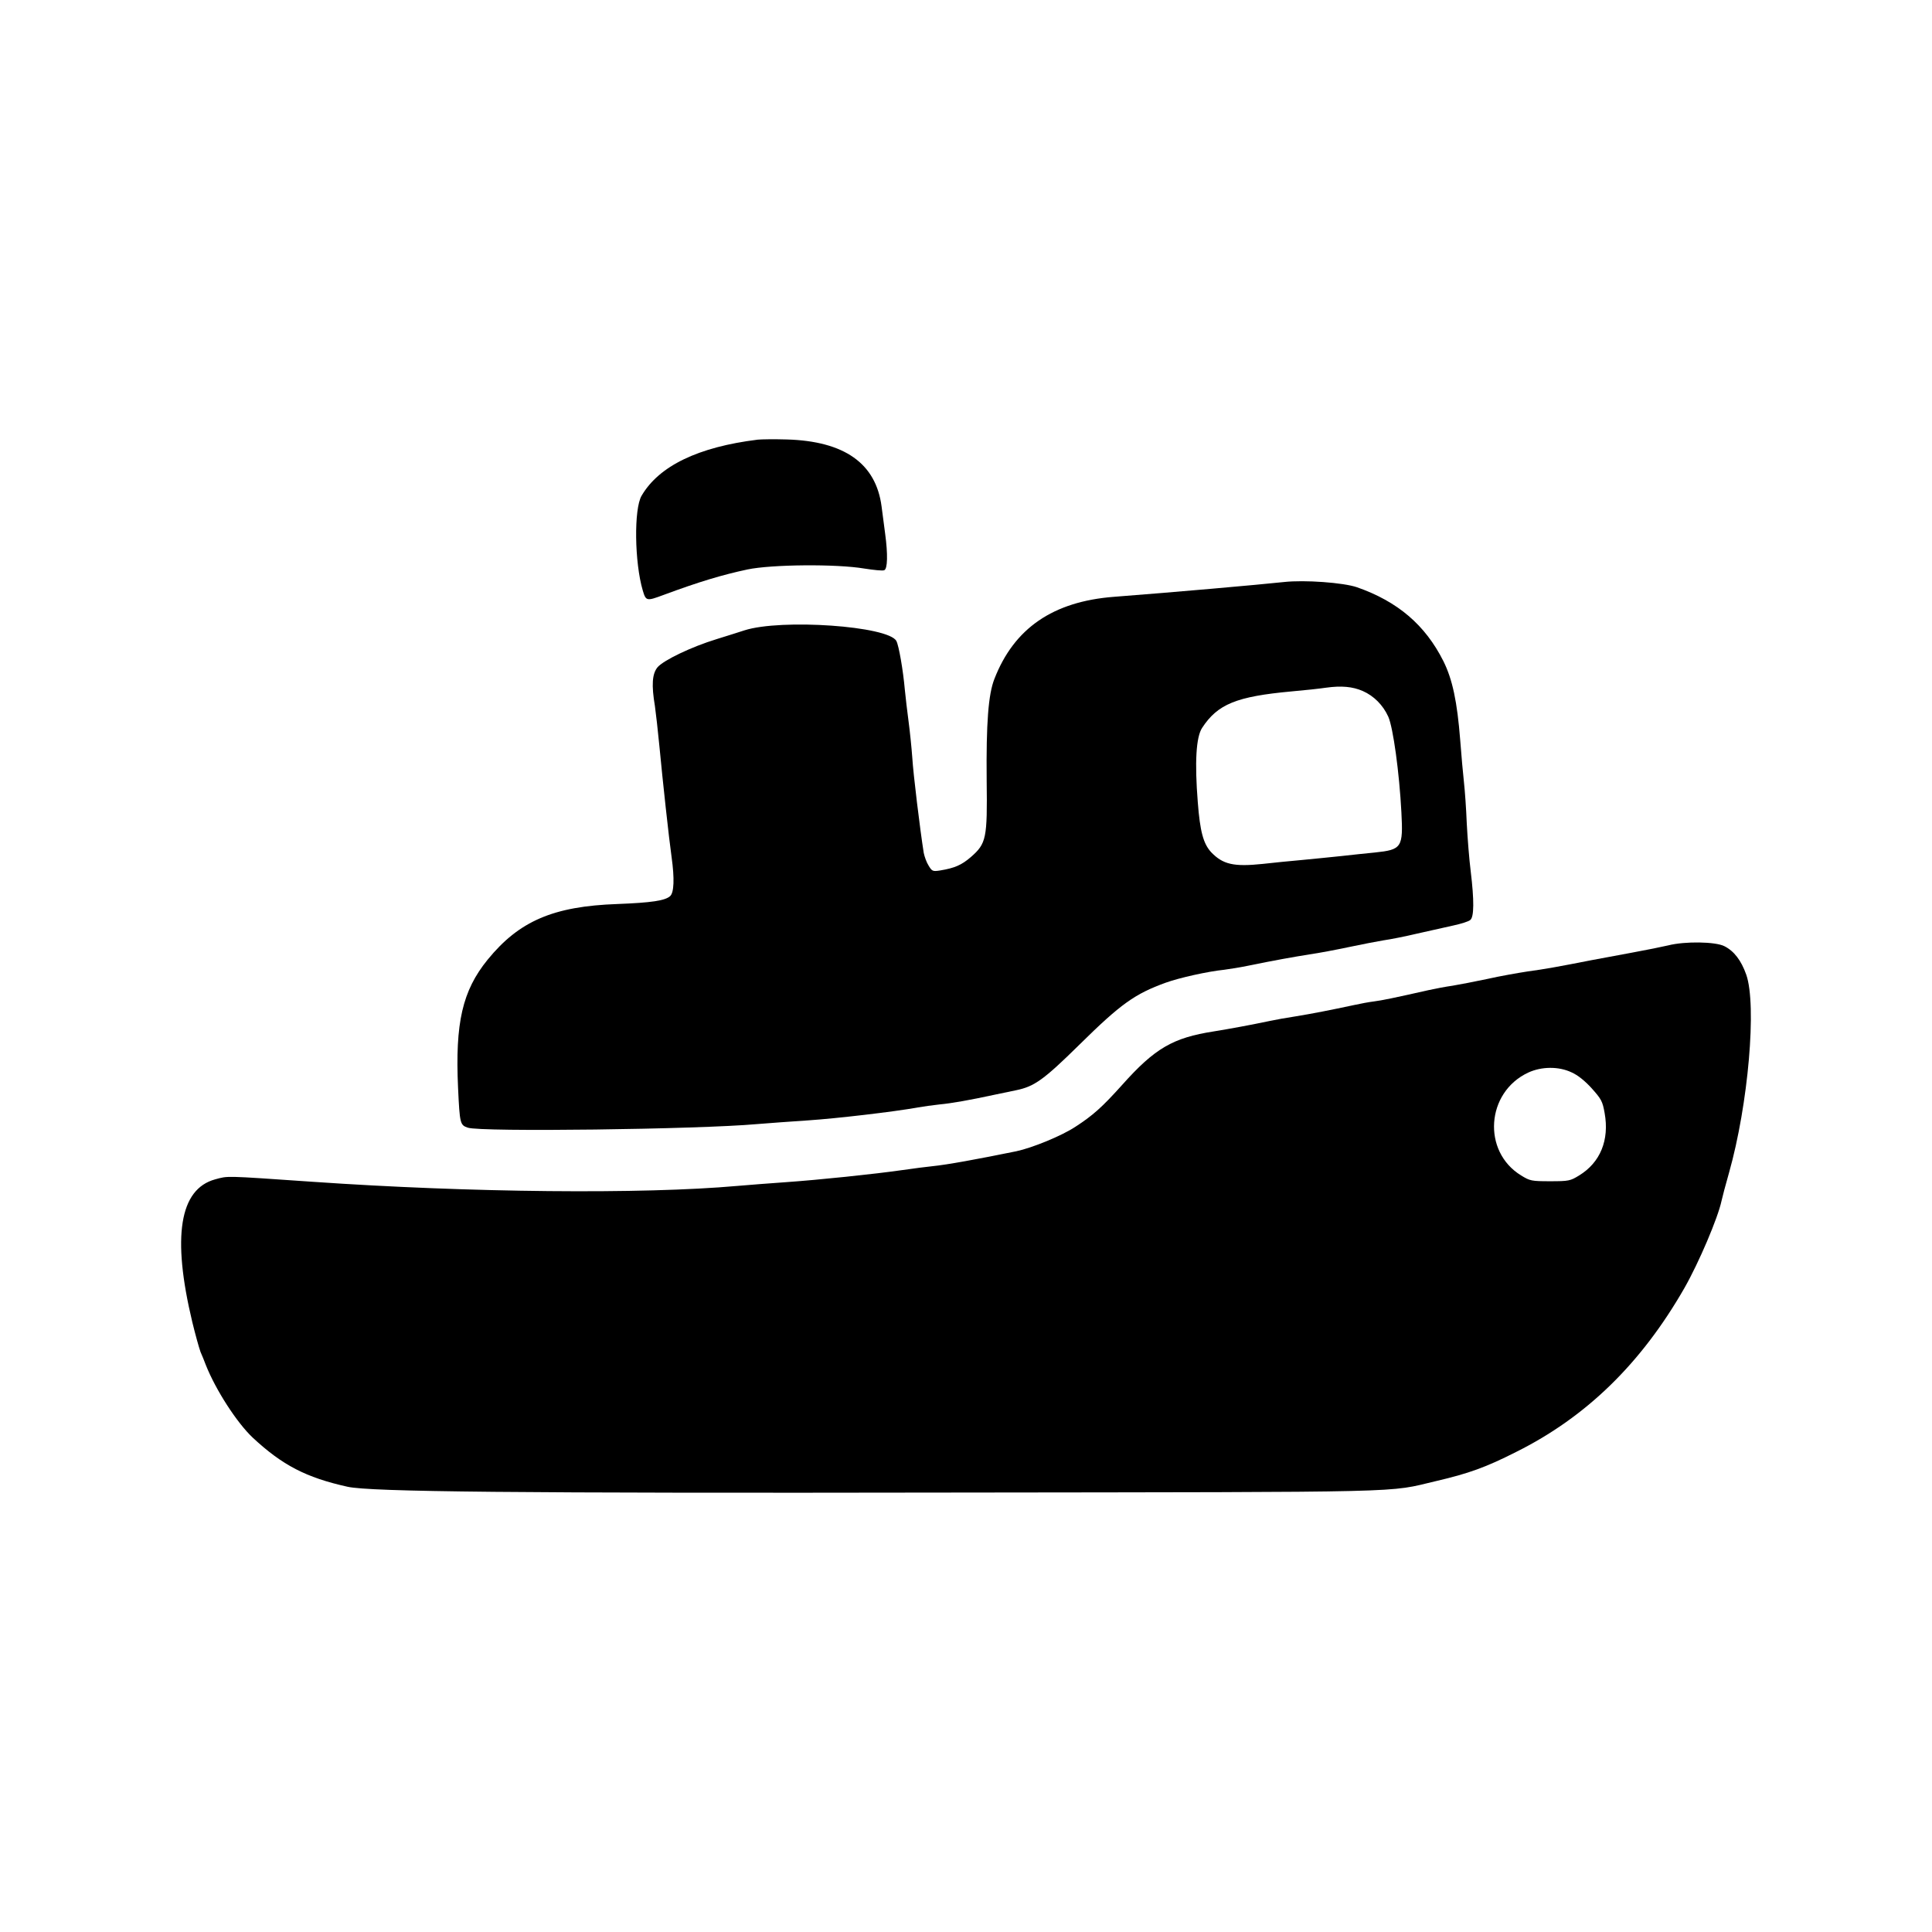
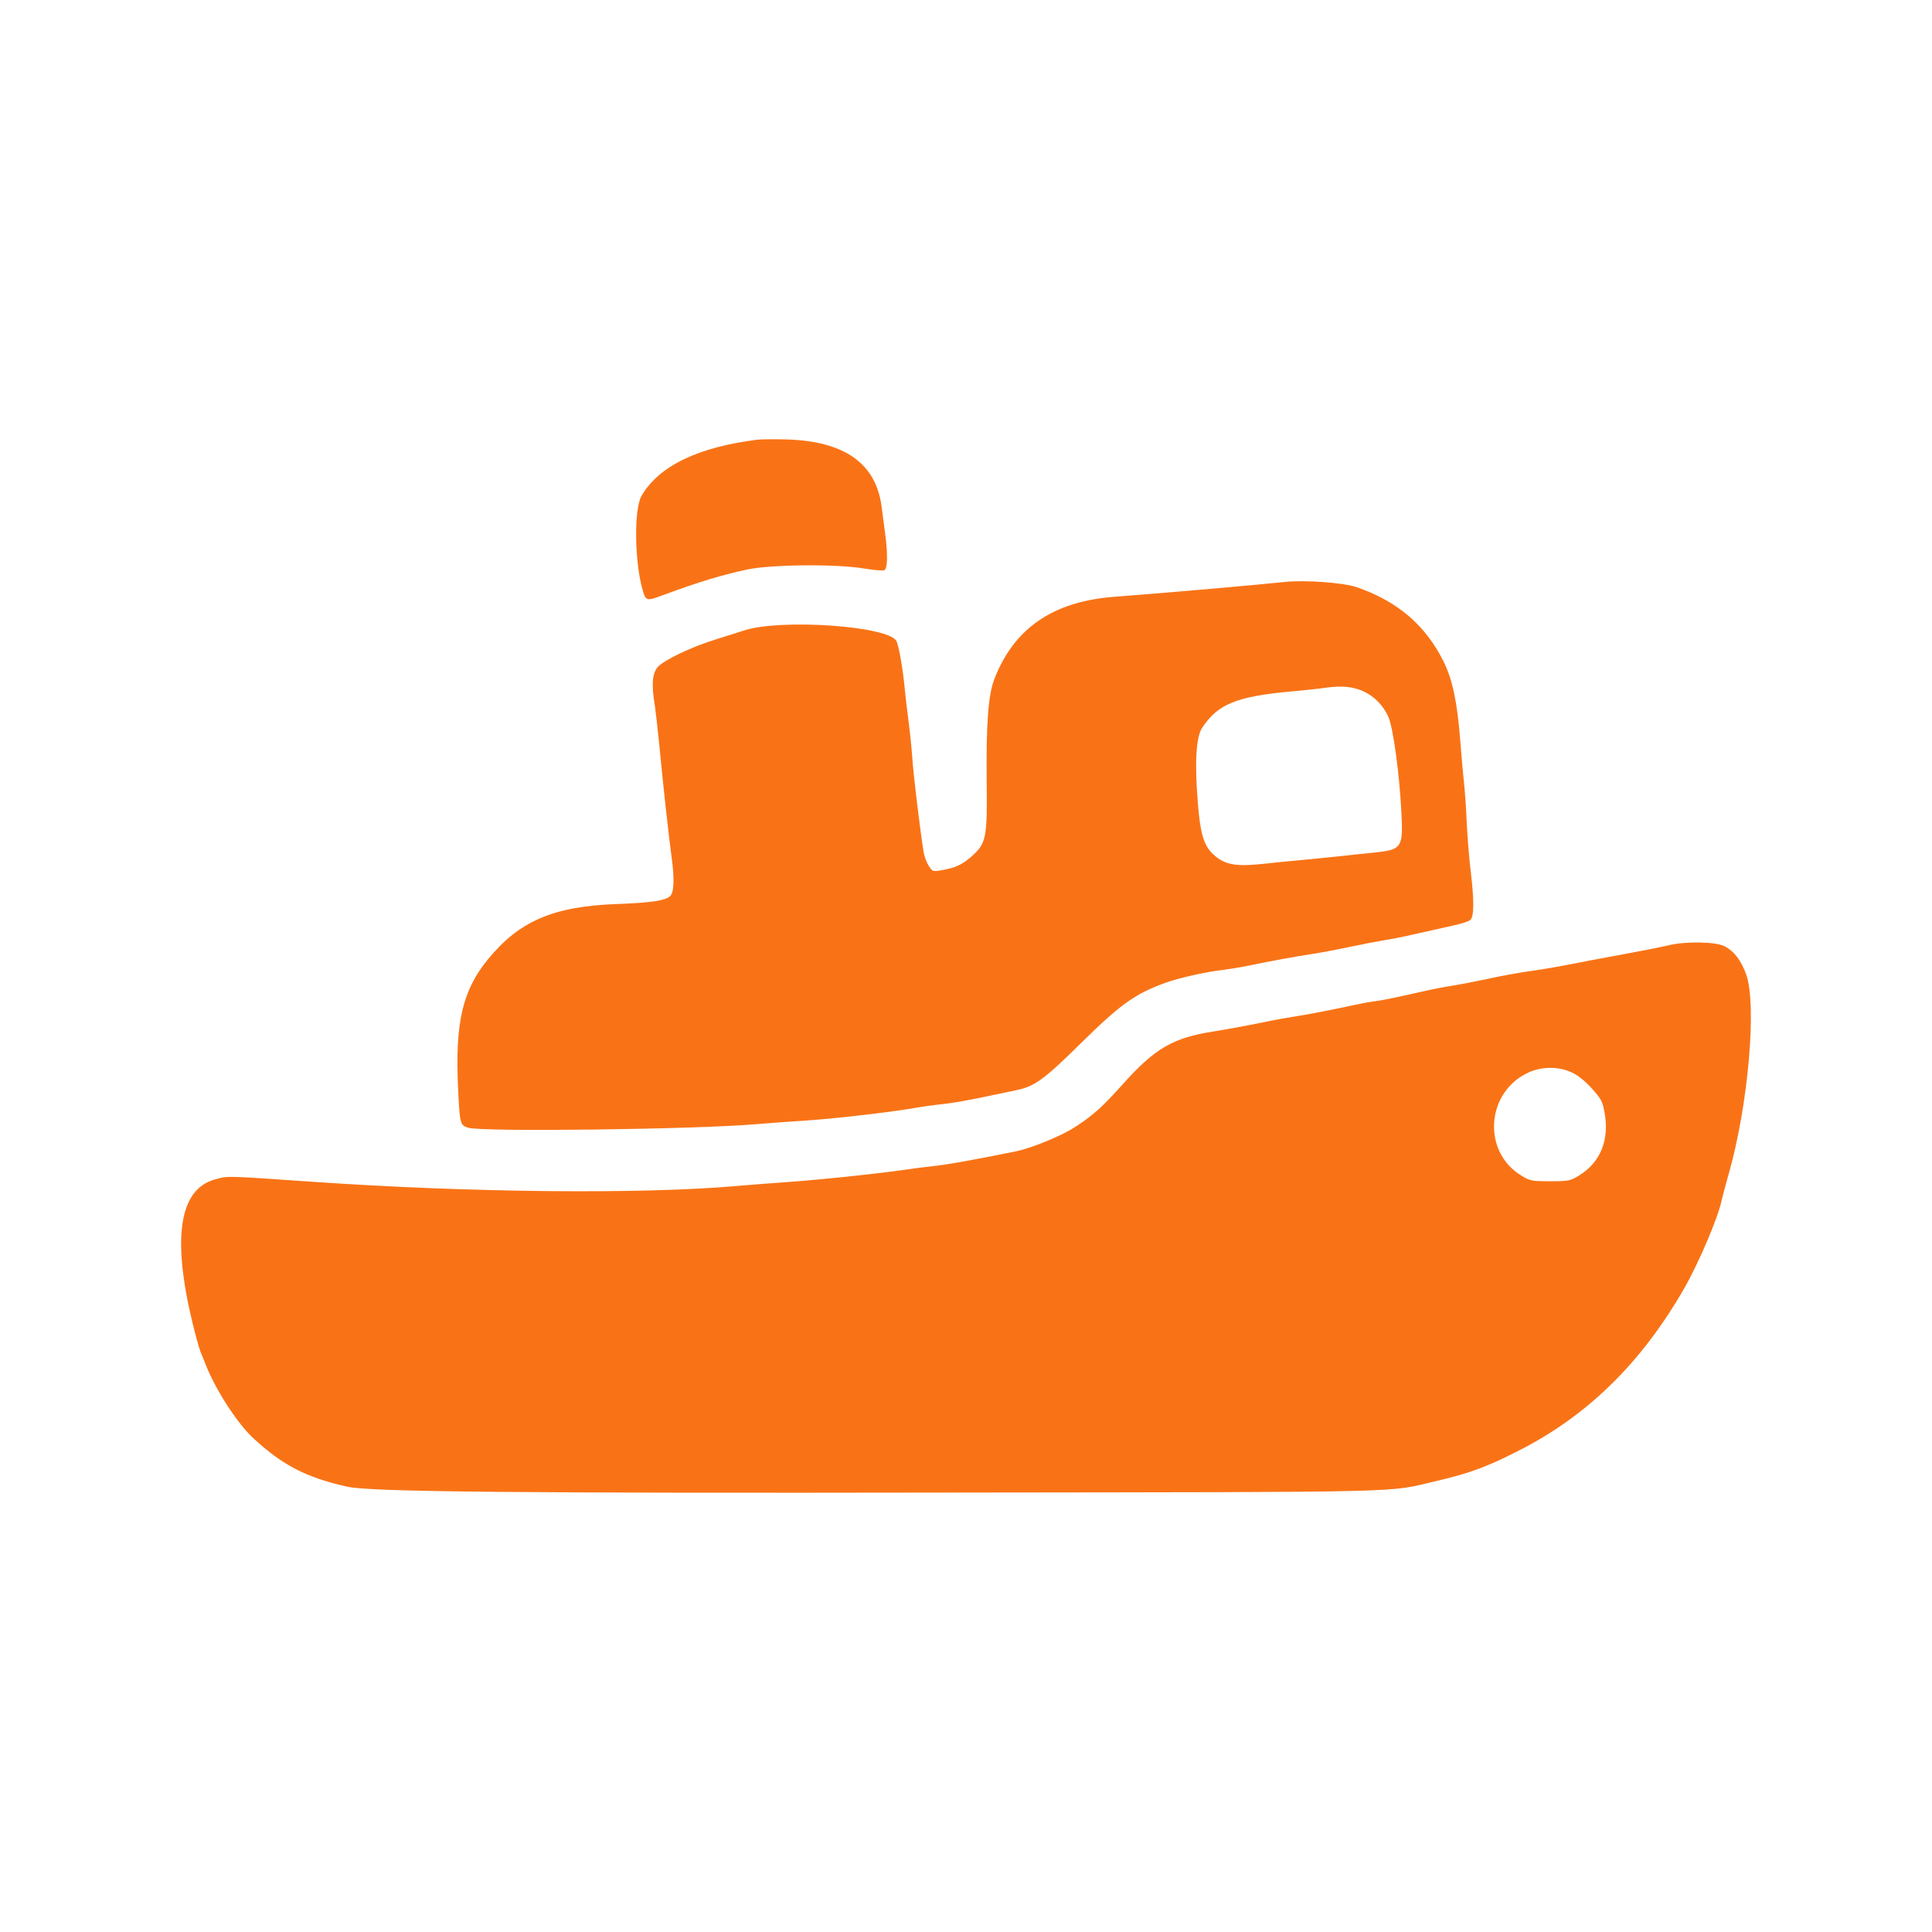
<svg xmlns="http://www.w3.org/2000/svg" viewBox="-96.7 -234.521 1031.408 1031.408" preserveAspectRatio="xMidYMid meet">
-   <g transform="translate(-297.1598,611.5892) scale(0.1,-0.1)" fill="currentColor" stroke="none">
+   <g transform="translate(-297.1598,611.5892) scale(0.1,-0.1)" fill="#f97316" stroke="none">
    <path d="M6050 6114 c-317 -39 -527 -140 -620 -299 -42 -70 -38 -357 6 -506 17 -57 20 -58 111 -24 189 70 312 107 448 136 128 27 475 30 623 5 51 -8 99 -13 107 -9 18 6 20 85 5 195 -5 40 -14 105 -19 145 -30 230 -198 349 -506 358 -66 2 -136 1 -155 -1z" />
    <path d="M8860 5354 c-152 -16 -582 -54 -908 -79 -326 -25 -534 -168 -639 -439 -32 -82 -44 -234 -41 -541 4 -311 -2 -337 -84 -409 -50 -43 -86 -59 -165 -72 -39 -6 -43 -4 -61 26 -11 17 -22 48 -26 68 -20 126 -56 422 -61 507 -4 55 -13 143 -20 195 -7 52 -16 129 -20 170 -9 103 -32 235 -45 259 -42 80 -614 120 -811 57 -24 -8 -91 -29 -149 -47 -134 -41 -282 -112 -315 -150 -29 -35 -33 -95 -14 -208 5 -35 16 -132 24 -215 17 -180 51 -493 65 -591 16 -115 13 -189 -8 -208 -27 -24 -99 -35 -281 -42 -343 -12 -525 -91 -693 -297 -135 -166 -174 -337 -158 -685 9 -192 11 -198 52 -212 67 -24 1232 -9 1543 19 61 5 184 14 275 20 150 10 459 46 585 69 28 5 79 12 115 16 65 6 161 23 295 52 39 8 90 19 115 24 97 20 147 56 337 243 222 219 296 271 461 331 72 26 224 60 312 69 30 4 87 13 125 21 146 30 243 47 330 61 50 7 144 25 210 39 66 14 149 30 185 36 36 5 117 21 180 36 63 14 150 34 192 43 42 9 84 22 92 30 20 16 21 104 2 260 -8 63 -17 178 -21 255 -3 77 -10 176 -15 220 -5 44 -14 145 -20 225 -16 204 -41 324 -90 422 -97 193 -244 318 -461 394 -73 25 -281 40 -389 28z m420 -582 c59 -26 108 -75 136 -137 26 -58 59 -299 70 -510 10 -189 2 -200 -141 -215 -44 -4 -125 -13 -180 -19 -55 -6 -149 -15 -210 -21 -60 -5 -155 -15 -210 -21 -154 -16 -212 -3 -275 63 -41 45 -59 109 -71 267 -17 213 -9 347 23 396 83 127 183 168 478 195 69 6 152 15 185 20 80 11 140 6 195 -18z" />
    <path d="M10910 3414 c-30 -7 -118 -25 -195 -39 -77 -14 -174 -32 -215 -40 -173 -34 -250 -48 -340 -60 -52 -8 -149 -25 -215 -40 -66 -14 -149 -30 -185 -36 -36 -5 -94 -16 -130 -24 -177 -40 -249 -55 -290 -60 -25 -3 -74 -12 -110 -20 -116 -25 -223 -46 -310 -60 -47 -7 -107 -18 -135 -24 -105 -22 -213 -42 -300 -56 -219 -34 -315 -90 -490 -286 -107 -119 -155 -162 -249 -223 -74 -49 -231 -113 -316 -131 -206 -42 -369 -72 -450 -80 -30 -3 -100 -12 -155 -20 -153 -22 -452 -53 -625 -65 -85 -6 -202 -15 -259 -20 -506 -45 -1428 -36 -2266 22 -479 33 -451 32 -522 13 -190 -52 -231 -306 -122 -761 16 -66 36 -138 44 -160 9 -21 22 -52 28 -69 53 -134 166 -309 251 -389 158 -147 285 -213 506 -262 122 -27 888 -35 3235 -31 2488 3 2311 -1 2575 61 176 41 267 74 427 155 376 187 669 473 900 876 78 137 179 375 198 465 4 19 22 87 40 150 103 364 149 896 92 1058 -27 76 -65 126 -117 152 -47 24 -210 27 -300 4z m-515 -678 c32 -14 72 -46 107 -85 51 -57 58 -69 69 -132 26 -144 -23 -264 -136 -333 -47 -29 -55 -31 -155 -31 -100 0 -108 2 -155 31 -209 128 -187 444 38 549 71 33 163 34 232 1z" />
  </g>
</svg>
